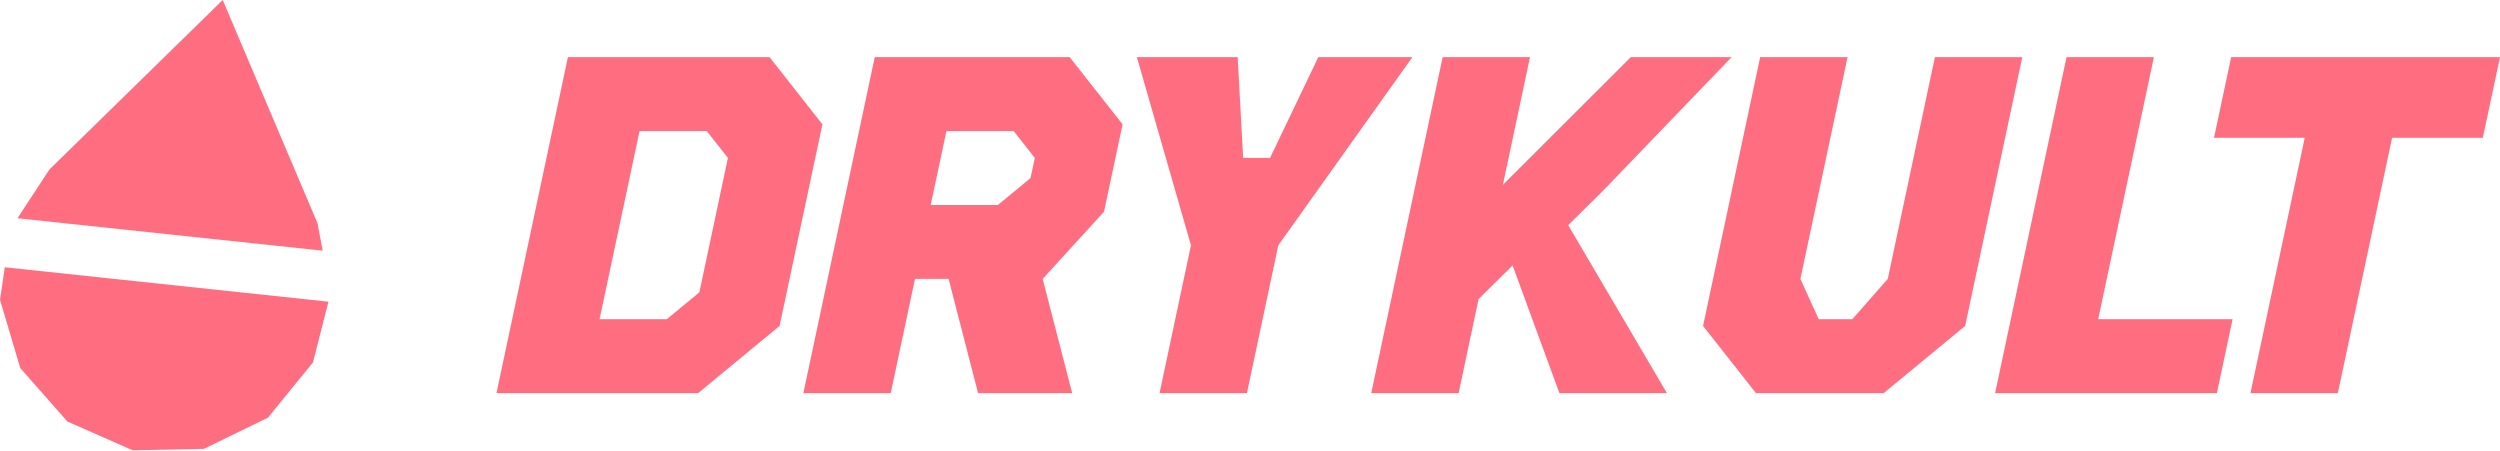
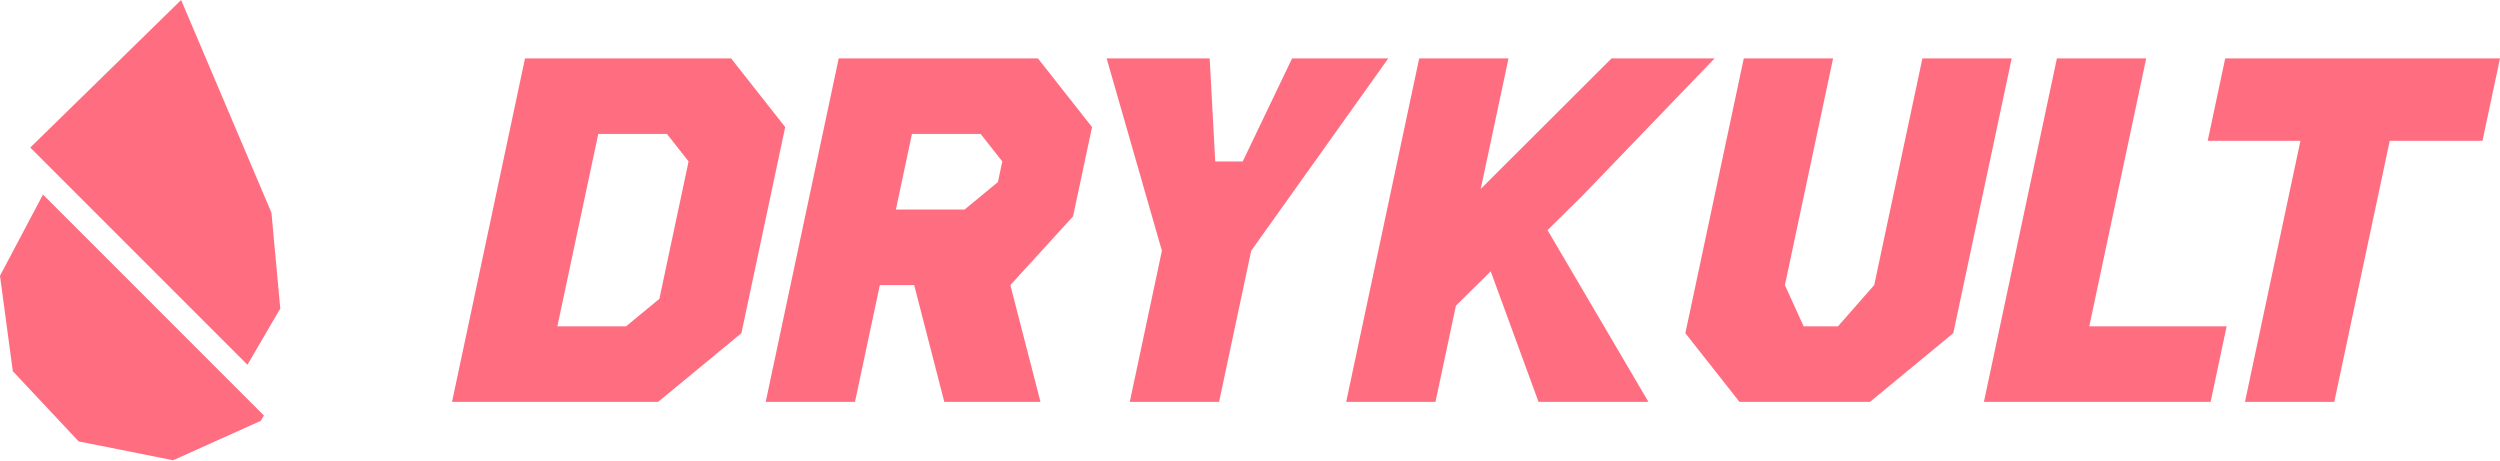
- <svg xmlns="http://www.w3.org/2000/svg" viewBox="0 0 744 134" role="img" aria-label="DRYKULT">
-   <path fill="#FF6E80" fill-rule="evenodd" d="M66.28 0L94.49 66.43L96.02 74.6L5.21 64.95L14.68 50.47ZM97.75 89.78L93.15 107.83L79.75 124.29L60.69 133.58L39.48 134L20.06 125.45L6.03 109.54L0 89.21L1.42 79.54ZM169.01 17L229.01 17L244.75 37L232 97L207.75 117L147.75 117ZM190.33 39L210.33 39L216.63 47L208.13 87L198.43 95L178.43 95ZM260.33 17L318.33 17L334.08 37L328.56 63L310.3 83L319.08 117L291.08 117L282.3 83L272.3 83L265.08 117L239.08 117ZM281.66 39L301.66 39L307.96 47L306.68 53L296.98 61L276.98 61ZM338.33 17L368.33 17L369.96 47L377.96 47L392.33 17L420.33 17L380.43 73L371.08 117L345.08 117L354.43 73ZM429.33 17L455.33 17L447.26 55L485.33 17L515.33 17L476.83 57L466.7 67L496.08 117L464.08 117L450.15 79L440.03 89L434.08 117L408.08 117ZM523.83 17L549.83 17L535.8 83L541.25 95L551.25 95L561.8 83L575.83 17L601.83 17L584.83 97L560.58 117L522.58 117L506.83 97ZM615 17L641 17L624.42 95L664.42 95L659.74 117L593.74 117ZM664 17L744 17L738.89 41L711.89 41L695.74 117L669.74 117L685.89 41L658.89 41Z" />
+ <svg xmlns="http://www.w3.org/2000/svg" viewBox="0 0 727.84 134" role="img" aria-label="DRYKULT">
+   <path fill="#FF6E80" fill-rule="evenodd" d="M52.73 0L79.03 61.93L81.6 89.83L72.04 106.19L8.81 42.96ZM76.84 120.97L75.94 122.51L50.39 134L22.91 128.51L3.73 108.07L0 80.29L12.51 56.64ZM152.85 17L212.85 17L228.6 37L215.85 97L191.6 117L131.6 117ZM174.18 39L194.18 39L200.47 47L191.97 87L182.27 95L162.27 95ZM244.18 17L302.18 17L317.93 37L312.4 63L294.15 83L302.92 117L274.92 117L266.15 83L256.15 83L248.92 117L222.92 117ZM265.5 39L285.5 39L291.8 47L290.53 53L280.83 61L260.83 61ZM322.18 17L352.18 17L353.8 47L361.8 47L376.18 17L404.18 17L364.27 73L354.92 117L328.92 117L338.27 73ZM413.18 17L439.18 17L431.1 55L469.18 17L499.18 17L460.68 57L450.55 67L479.92 117L447.92 117L434 79L423.87 89L417.92 117L391.92 117ZM507.68 17L533.68 17L519.65 83L525.1 95L535.1 95L545.65 83L559.68 17L585.68 17L568.67 97L544.42 117L506.42 117L490.67 97ZM598.84 17L624.84 17L608.26 95L648.26 95L643.59 117L577.59 117ZM647.84 17L727.84 17L722.74 41L695.74 41L679.59 117L653.59 117L669.74 41L642.74 41Z" />
</svg>
